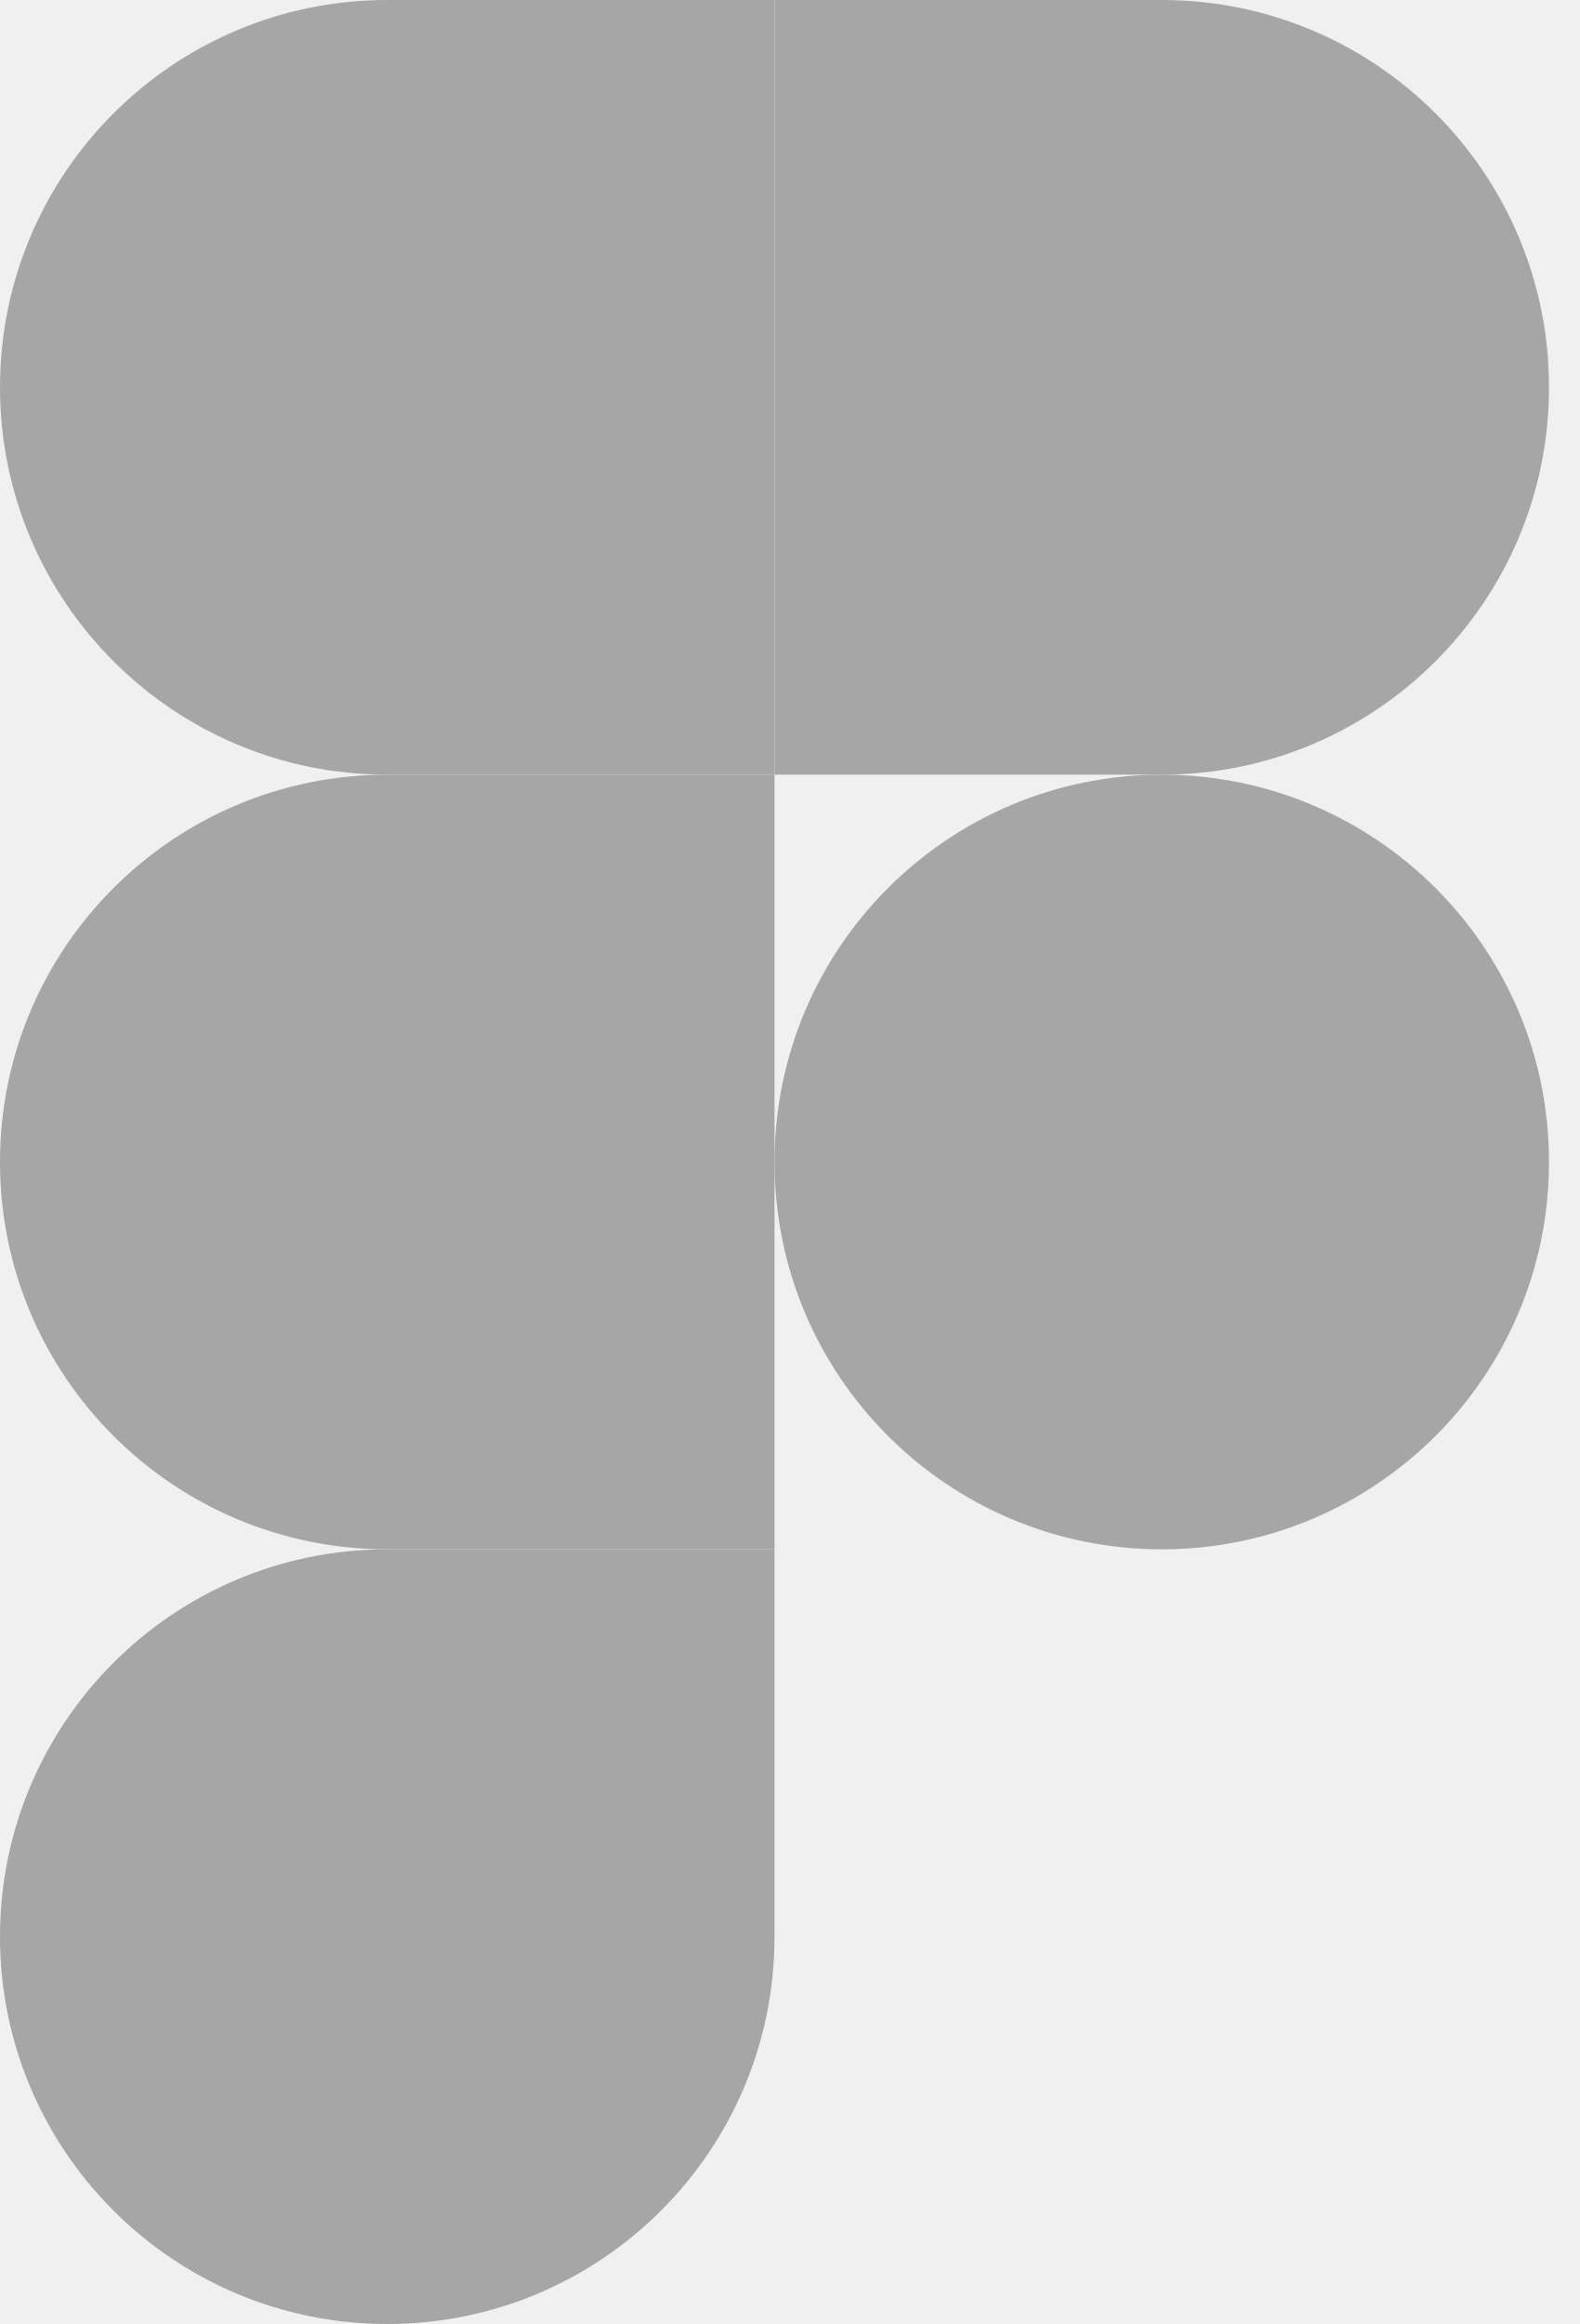
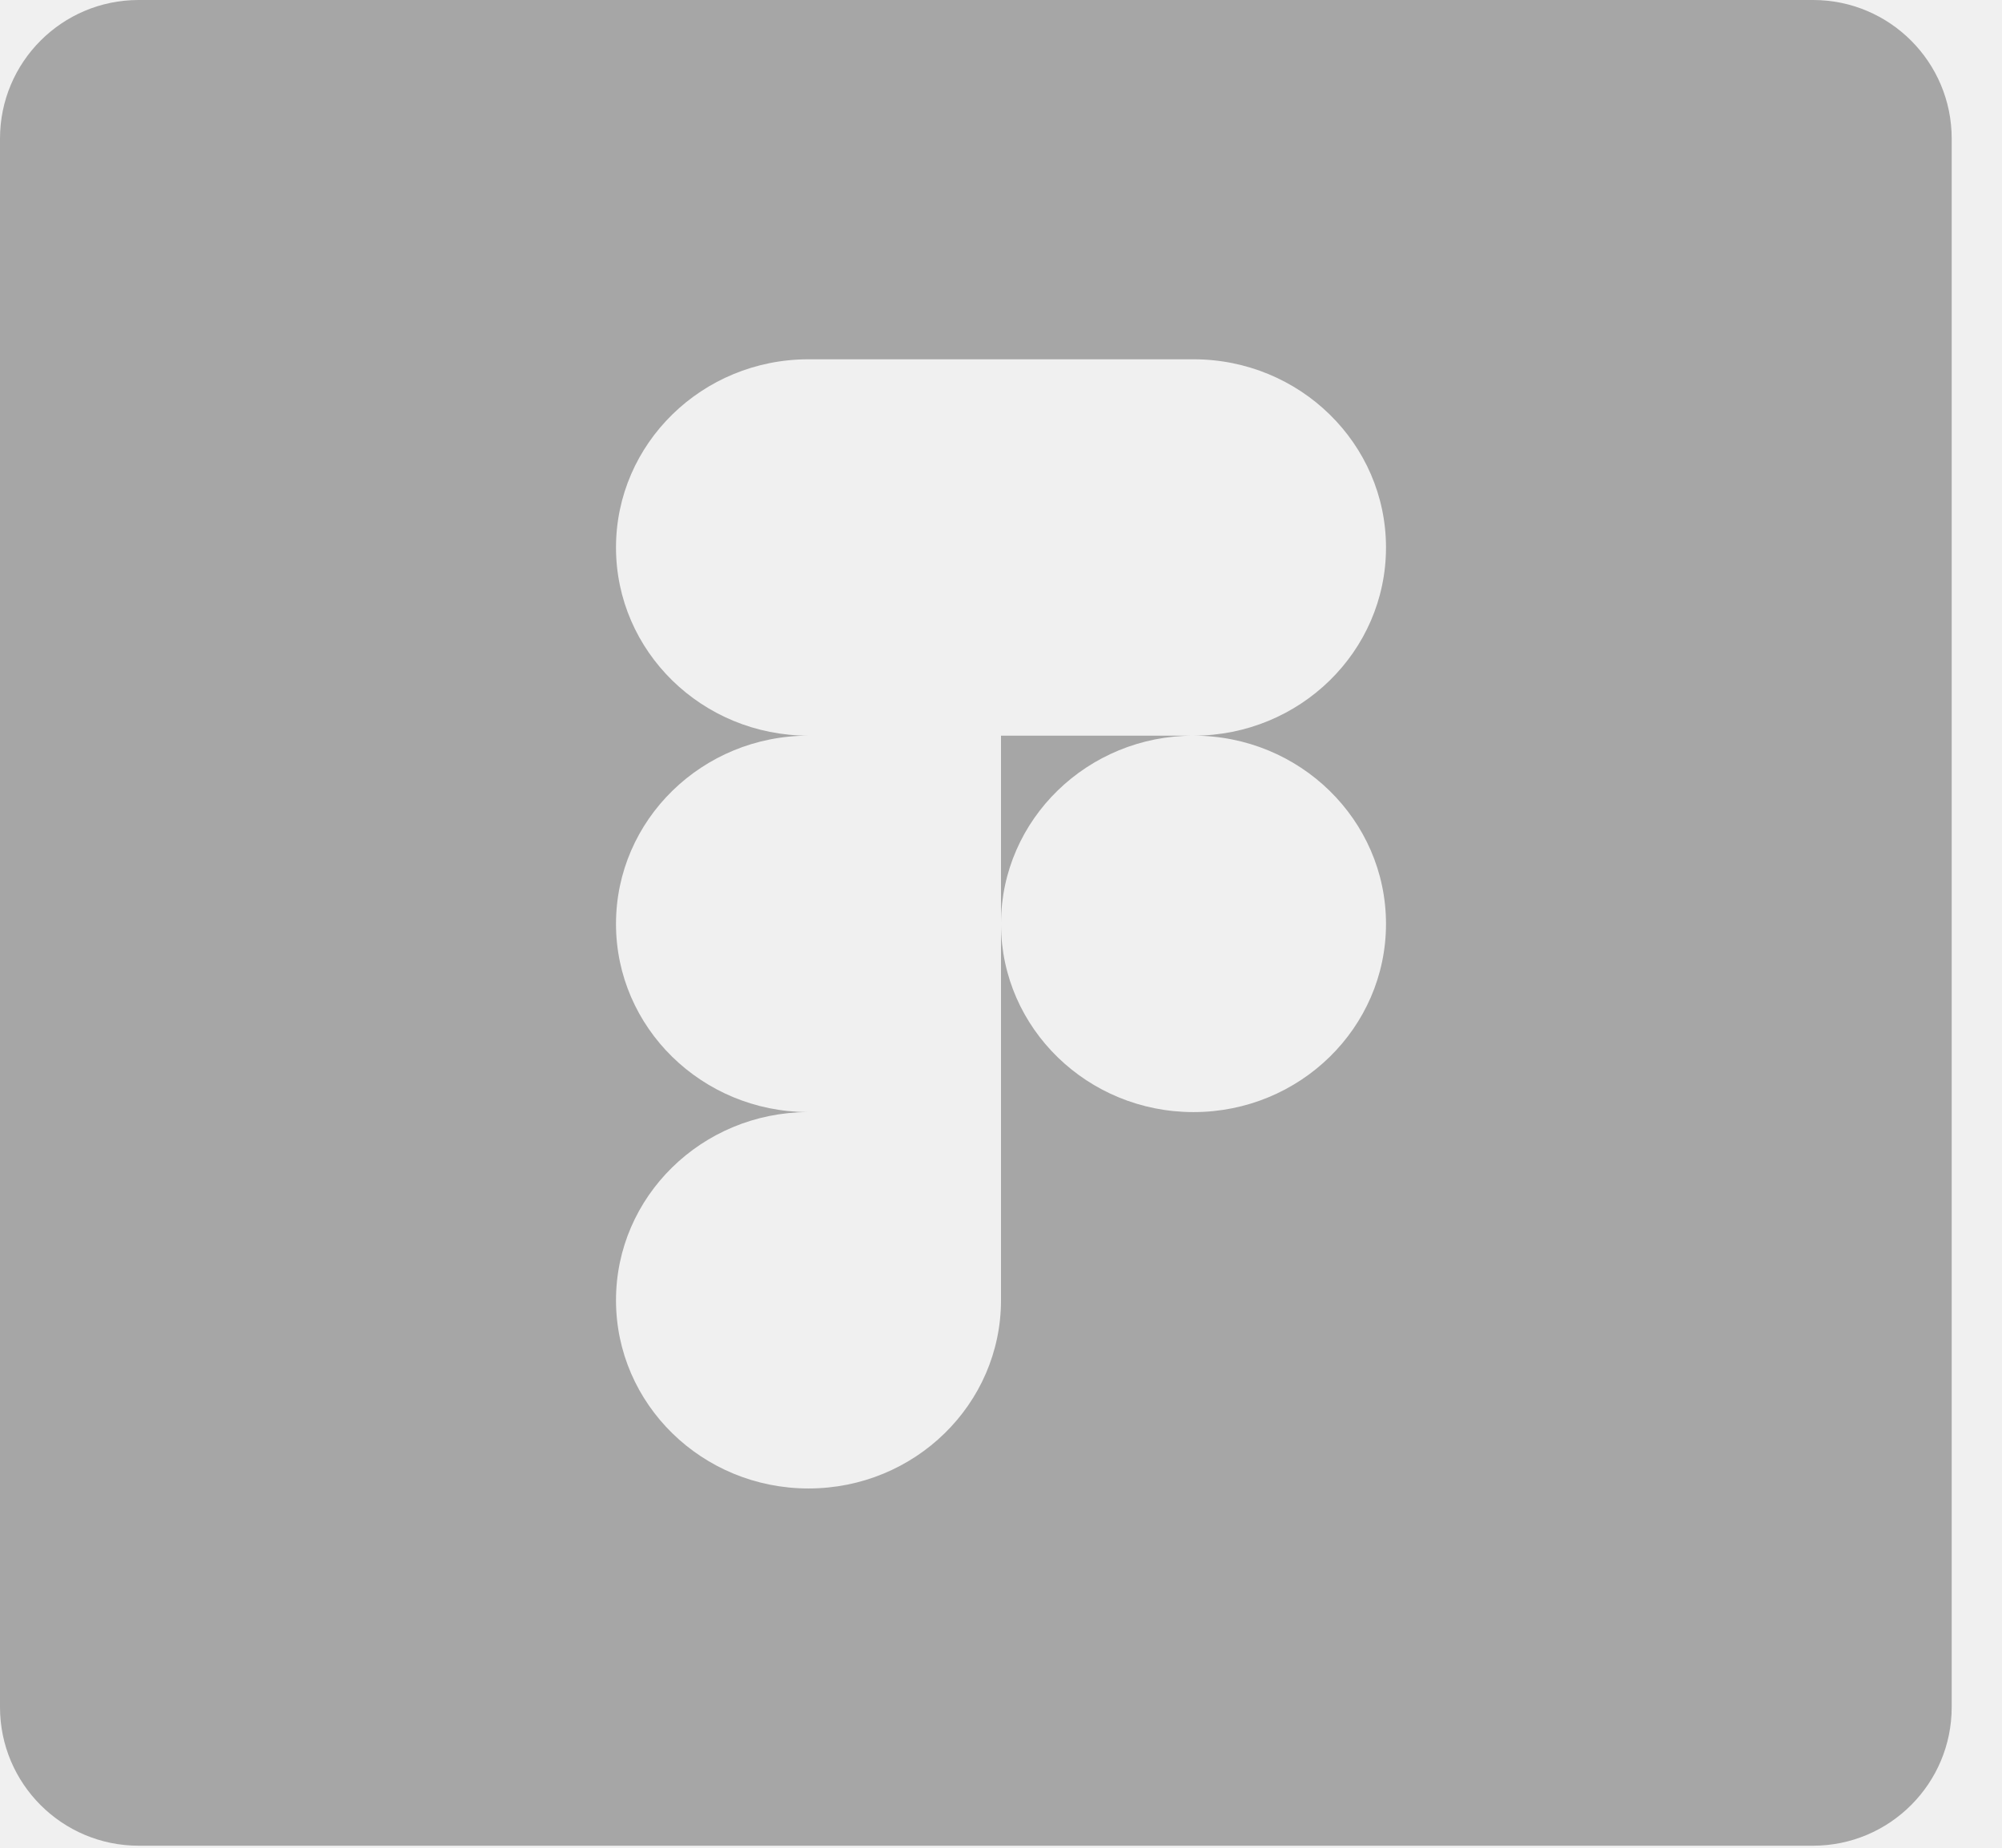
- <svg xmlns="http://www.w3.org/2000/svg" width="34" height="50" viewBox="0 0 34 50" fill="none">
-   <g clip-path="url(#clip0)">
-     <path d="M16.667 25C16.667 20.397 20.397 16.667 25 16.667C29.603 16.667 33.333 20.397 33.333 25C33.333 29.603 29.603 33.333 25 33.333C20.397 33.333 16.667 29.603 16.667 25Z" fill="#A6A6A6" />
-     <path d="M0 41.667C0 37.064 3.731 33.333 8.333 33.333H16.667V41.667C16.667 46.269 12.936 50 8.333 50C3.731 50 0 46.269 0 41.667Z" fill="#A6A6A6" />
-     <path d="M16.667 0V16.667H25C29.603 16.667 33.333 12.936 33.333 8.333C33.333 3.731 29.603 0 25 0H16.667Z" fill="#A6A6A6" />
-     <path d="M0 8.333C0 12.936 3.731 16.667 8.333 16.667H16.667V0H8.333C3.731 0 0 3.731 0 8.333Z" fill="#A6A6A6" />
-     <path d="M0 25C0 29.603 3.731 33.333 8.333 33.333H16.667V16.667H8.333C3.731 16.667 0 20.397 0 25Z" fill="#A6A6A6" />
-   </g>
-   <defs>
-     <clipPath id="clip0">
-       <rect width="33.333" height="50" fill="white" />
-     </clipPath>
-   </defs>
+ <svg xmlns="http://www.w3.org/2000/svg" width="39" height="36" viewBox="0 0 39 36" fill="none">
+   <path fill-rule="evenodd" clip-rule="evenodd" d="M2.7 0C1.209 0 0 1.209 0 2.7V33.26C0 34.751 1.209 35.96 2.7 35.96H35.32C36.811 35.96 38.02 34.751 38.02 33.26V2.7C38.02 1.209 36.811 0 35.32 0H2.7ZM19.5 18.02V21.667V21.667V25.333C19.5 27.358 17.821 29 15.75 29C13.679 29 12 27.358 12 25.333C12 23.313 13.671 21.675 15.735 21.667C13.671 21.659 12 20.02 12 18C12 15.975 13.679 14.333 15.75 14.333H19.5V17.98C19.511 15.964 21.186 14.333 23.25 14.333C25.321 14.333 27 15.975 27 18C27 20.025 25.321 21.667 23.25 21.667C21.186 21.667 19.511 20.036 19.5 18.02ZM19.5 7H23.25C25.321 7 27 8.642 27 10.667C27 12.692 25.321 14.333 23.25 14.333H19.5H19.5H15.75C13.679 14.333 12 12.692 12 10.667C12 8.642 13.679 7 15.75 7H19.5H19.5Z" fill="#A6A6A6" />
</svg>
